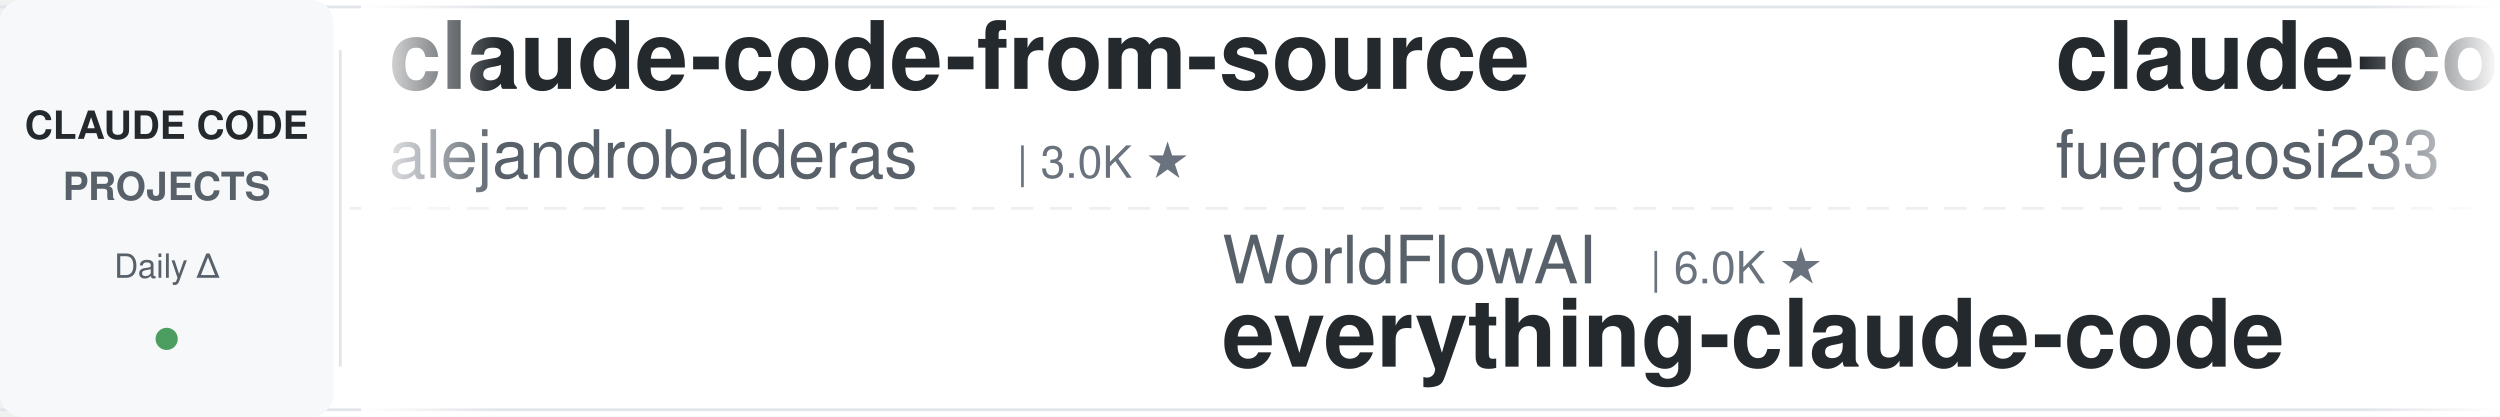
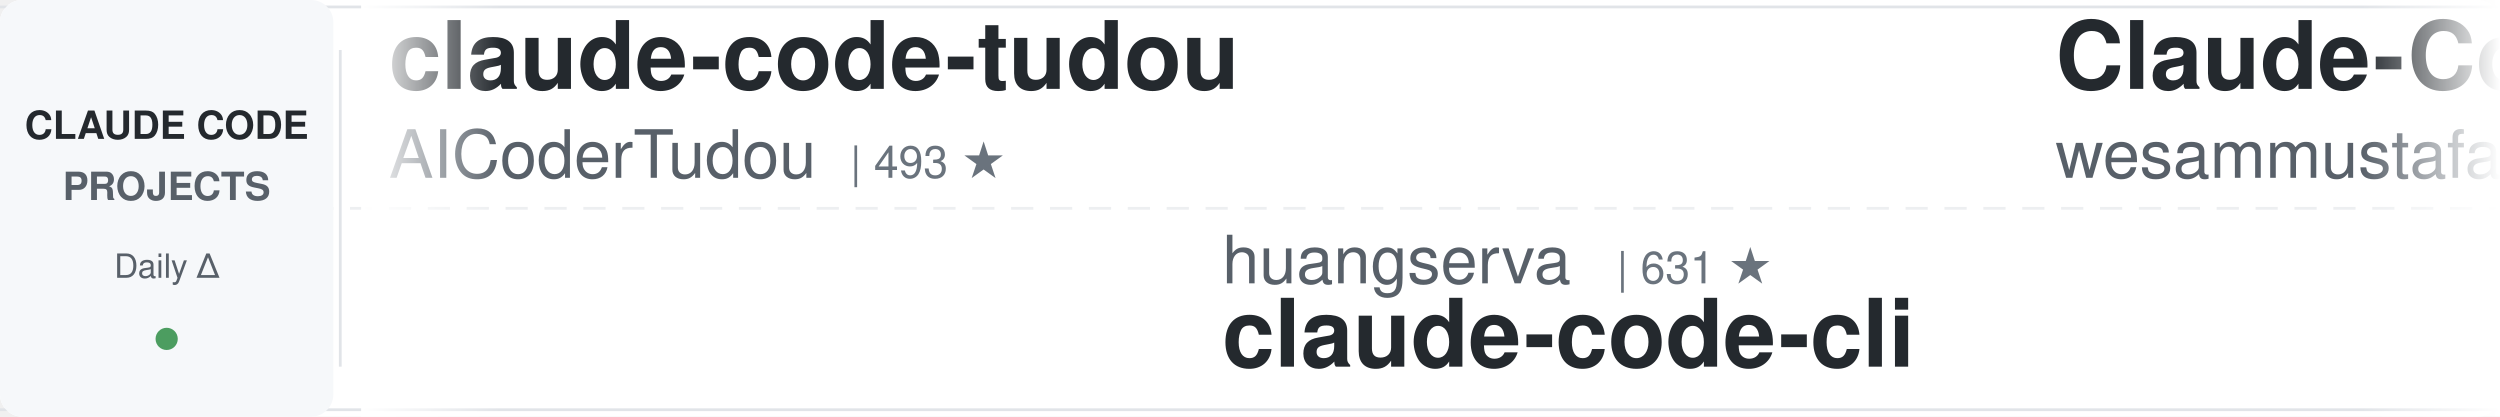
<svg xmlns="http://www.w3.org/2000/svg" width="900" height="150">
  <defs>
    <linearGradient id="leftFade" x1="0%" y1="0%" x2="100%" y2="0%">
      <stop offset="0%" style="stop-color:#ffffff;stop-opacity:1" />
      <stop offset="100%" style="stop-color:#ffffff;stop-opacity:0" />
    </linearGradient>
    <linearGradient id="rightFade" x1="0%" y1="0%" x2="100%" y2="0%">
      <stop offset="0%" style="stop-color:#ffffff;stop-opacity:0" />
      <stop offset="100%" style="stop-color:#ffffff;stop-opacity:1" />
    </linearGradient>
  </defs>
  <rect width="900" height="150" fill="#ffffff" rx="8" />
  <rect x="0" y="2" width="900" height="1" fill="#e1e4e8" />
  <rect x="0" y="147" width="900" height="1" fill="#e1e4e8" />
  <line x1="0" y1="75" x2="900" y2="75" stroke="#e1e4e8" stroke-width="1" stroke-dasharray="8 6" opacity="0.6" />
  <rect x="0" y="0" width="120" height="150" fill="#f6f8fa" rx="8" />
  <text x="60" y="50" font-family="-apple-system, BlinkMacSystemFont, 'Segoe UI', Helvetica, Arial, sans-serif" font-size="14" font-weight="600" fill="#24292e" text-anchor="middle">CLAUDE CODE</text>
  <text x="60" y="72" font-family="-apple-system, BlinkMacSystemFont, 'Segoe UI', Helvetica, Arial, sans-serif" font-size="14" font-weight="600" fill="#586069" text-anchor="middle">PROJECTS</text>
  <text x="60" y="100" font-family="-apple-system, BlinkMacSystemFont, 'Segoe UI', Helvetica, Arial, sans-serif" font-size="12" font-weight="500" fill="#586069" text-anchor="middle">Daily Δ</text>
  <circle cx="60" cy="122" r="4" fill="#22863a" opacity="0.8" />
  <rect x="122" y="18" width="1" height="114" fill="#e1e4e8" />
  <clipPath id="tickerClip">
    <rect x="130" y="0" width="770" height="150" />
  </clipPath>
  <g clip-path="url(#tickerClip)">
    <g id="tickerItems">
      <animateTransform attributeName="transform" attributeType="XML" type="translate" from="0 0" to="-3000 0" dur="54s" repeatCount="indefinite" />
      <g transform="translate(0, 0)">
-         <text x="140" y="32" font-family="-apple-system, BlinkMacSystemFont, 'Segoe UI', Helvetica, Arial, sans-serif" font-size="34" font-weight="600" fill="#24292e">claude-code-from-source</text>
-         <text x="140" y="64" font-family="-apple-system, BlinkMacSystemFont, 'Segoe UI', Helvetica, Arial, sans-serif" font-size="24" font-weight="400" fill="#586069">alejandrobalderas</text>
-         <text x="366" y="64" font-family="-apple-system, BlinkMacSystemFont, 'Segoe UI', Helvetica, Arial, sans-serif" font-size="16" font-weight="500" fill="#6a737d">| 3.0K ★</text>
+         <text x="140" y="32" font-family="-apple-system, BlinkMacSystemFont, 'Segoe UI', Helvetica, Arial, sans-serif" font-size="34" font-weight="600" fill="#24292e">claude-code-tudou</text>
+         <text x="140" y="64" font-family="-apple-system, BlinkMacSystemFont, 'Segoe UI', Helvetica, Arial, sans-serif" font-size="24" font-weight="400" fill="#586069">AICoderTudou</text>
+         <text x="306" y="64" font-family="-apple-system, BlinkMacSystemFont, 'Segoe UI', Helvetica, Arial, sans-serif" font-size="16" font-weight="500" fill="#6a737d">| 493 ★</text>
      </g>
      <g transform="translate(300, 0)">
-         <text x="140" y="102" font-family="-apple-system, BlinkMacSystemFont, 'Segoe UI', Helvetica, Arial, sans-serif" font-size="24" font-weight="400" fill="#586069">WorldFlowAI</text>
-         <text x="294" y="102" font-family="-apple-system, BlinkMacSystemFont, 'Segoe UI', Helvetica, Arial, sans-serif" font-size="16" font-weight="500" fill="#6a737d">| 6.0K ★</text>
-         <text x="140" y="132" font-family="-apple-system, BlinkMacSystemFont, 'Segoe UI', Helvetica, Arial, sans-serif" font-size="34" font-weight="600" fill="#24292e">everything-claude-code</text>
+         <text x="140" y="102" font-family="-apple-system, BlinkMacSystemFont, 'Segoe UI', Helvetica, Arial, sans-serif" font-size="24" font-weight="400" fill="#586069">huangserva</text>
+         <text x="282" y="102" font-family="-apple-system, BlinkMacSystemFont, 'Segoe UI', Helvetica, Arial, sans-serif" font-size="16" font-weight="500" fill="#6a737d">| 631 ★</text>
+         <text x="140" y="132" font-family="-apple-system, BlinkMacSystemFont, 'Segoe UI', Helvetica, Arial, sans-serif" font-size="34" font-weight="600" fill="#24292e">claude-code-cli</text>
      </g>
      <g transform="translate(600, 0)">
-         <text x="140" y="32" font-family="-apple-system, BlinkMacSystemFont, 'Segoe UI', Helvetica, Arial, sans-serif" font-size="34" font-weight="600" fill="#24292e">claude-code-proxy</text>
-         <text x="140" y="64" font-family="-apple-system, BlinkMacSystemFont, 'Segoe UI', Helvetica, Arial, sans-serif" font-size="24" font-weight="400" fill="#586069">fuergaosi233</text>
-         <text x="306" y="64" font-family="-apple-system, BlinkMacSystemFont, 'Segoe UI', Helvetica, Arial, sans-serif" font-size="16" font-weight="500" fill="#6a737d">| 2.8K ★</text>
+         <text x="140" y="32" font-family="-apple-system, BlinkMacSystemFont, 'Segoe UI', Helvetica, Arial, sans-serif" font-size="34" font-weight="600" fill="#24292e">Claude-Code-Quest</text>
+         <text x="140" y="64" font-family="-apple-system, BlinkMacSystemFont, 'Segoe UI', Helvetica, Arial, sans-serif" font-size="24" font-weight="400" fill="#586069">wesammustafa</text>
+         <text x="306" y="64" font-family="-apple-system, BlinkMacSystemFont, 'Segoe UI', Helvetica, Arial, sans-serif" font-size="16" font-weight="500" fill="#6a737d">| 3.6K ★</text>
      </g>
      <g transform="translate(900, 0)">
-         <text x="140" y="102" font-family="-apple-system, BlinkMacSystemFont, 'Segoe UI', Helvetica, Arial, sans-serif" font-size="24" font-weight="400" fill="#586069">techjarves</text>
-         <text x="282" y="102" font-family="-apple-system, BlinkMacSystemFont, 'Segoe UI', Helvetica, Arial, sans-serif" font-size="16" font-weight="500" fill="#6a737d">| 1.6K ★</text>
-         <text x="140" y="132" font-family="-apple-system, BlinkMacSystemFont, 'Segoe UI', Helvetica, Arial, sans-serif" font-size="34" font-weight="600" fill="#24292e">ClaudeCode-Portable</text>
+         <text x="140" y="102" font-family="-apple-system, BlinkMacSystemFont, 'Segoe UI', Helvetica, Arial, sans-serif" font-size="24" font-weight="400" fill="#586069">disler</text>
+         <text x="234" y="102" font-family="-apple-system, BlinkMacSystemFont, 'Segoe UI', Helvetica, Arial, sans-serif" font-size="16" font-weight="500" fill="#6a737d">| 1.7K ★</text>
+         <text x="140" y="132" font-family="-apple-system, BlinkMacSystemFont, 'Segoe UI', Helvetica, Arial, sans-serif" font-size="34" font-weight="600" fill="#24292e">pi-vs-claude-code</text>
      </g>
      <g transform="translate(1200, 0)">
-         <text x="140" y="32" font-family="-apple-system, BlinkMacSystemFont, 'Segoe UI', Helvetica, Arial, sans-serif" font-size="34" font-weight="600" fill="#24292e">claude-code-cli</text>
-         <text x="140" y="64" font-family="-apple-system, BlinkMacSystemFont, 'Segoe UI', Helvetica, Arial, sans-serif" font-size="24" font-weight="400" fill="#586069">huangserva</text>
-         <text x="282" y="64" font-family="-apple-system, BlinkMacSystemFont, 'Segoe UI', Helvetica, Arial, sans-serif" font-size="16" font-weight="500" fill="#6a737d">| 631 ★</text>
+         <text x="140" y="32" font-family="-apple-system, BlinkMacSystemFont, 'Segoe UI', Helvetica, Arial, sans-serif" font-size="34" font-weight="600" fill="#24292e">claude-code-rust</text>
+         <text x="140" y="64" font-family="-apple-system, BlinkMacSystemFont, 'Segoe UI', Helvetica, Arial, sans-serif" font-size="24" font-weight="400" fill="#586069">lorryjovens-hub</text>
+         <text x="342" y="64" font-family="-apple-system, BlinkMacSystemFont, 'Segoe UI', Helvetica, Arial, sans-serif" font-size="16" font-weight="500" fill="#6a737d">| 1.7K ★</text>
      </g>
      <g transform="translate(1500, 0)">
-         <text x="140" y="102" font-family="-apple-system, BlinkMacSystemFont, 'Segoe UI', Helvetica, Arial, sans-serif" font-size="24" font-weight="400" fill="#586069">jqueryscript</text>
-         <text x="306" y="102" font-family="-apple-system, BlinkMacSystemFont, 'Segoe UI', Helvetica, Arial, sans-serif" font-size="16" font-weight="500" fill="#6a737d">| 544 ★</text>
-         <text x="140" y="132" font-family="-apple-system, BlinkMacSystemFont, 'Segoe UI', Helvetica, Arial, sans-serif" font-size="34" font-weight="600" fill="#24292e">awesome-claude-code</text>
+         <text x="140" y="102" font-family="-apple-system, BlinkMacSystemFont, 'Segoe UI', Helvetica, Arial, sans-serif" font-size="24" font-weight="400" fill="#586069">pedrohcgs</text>
+         <text x="270" y="102" font-family="-apple-system, BlinkMacSystemFont, 'Segoe UI', Helvetica, Arial, sans-serif" font-size="16" font-weight="500" fill="#6a737d">| 1.7K ★</text>
+         <text x="140" y="132" font-family="-apple-system, BlinkMacSystemFont, 'Segoe UI', Helvetica, Arial, sans-serif" font-size="34" font-weight="600" fill="#24292e">claude-code-my-workflow</text>
      </g>
      <g transform="translate(1800, 0)">
-         <text x="140" y="32" font-family="-apple-system, BlinkMacSystemFont, 'Segoe UI', Helvetica, Arial, sans-serif" font-size="34" font-weight="600" fill="#24292e">free-claude-code</text>
-         <text x="140" y="64" font-family="-apple-system, BlinkMacSystemFont, 'Segoe UI', Helvetica, Arial, sans-serif" font-size="24" font-weight="400" fill="#586069">Alishahryar1</text>
-         <text x="306" y="64" font-family="-apple-system, BlinkMacSystemFont, 'Segoe UI', Helvetica, Arial, sans-serif" font-size="16" font-weight="500" fill="#6a737d">| 66.8K ★</text>
+         <text x="140" y="32" font-family="-apple-system, BlinkMacSystemFont, 'Segoe UI', Helvetica, Arial, sans-serif" font-size="34" font-weight="600" fill="#24292e">my-claude-code-setup</text>
+         <text x="140" y="64" font-family="-apple-system, BlinkMacSystemFont, 'Segoe UI', Helvetica, Arial, sans-serif" font-size="24" font-weight="400" fill="#586069">centminmod</text>
+         <text x="282" y="64" font-family="-apple-system, BlinkMacSystemFont, 'Segoe UI', Helvetica, Arial, sans-serif" font-size="16" font-weight="500" fill="#6a737d">| 2.7K ★</text>
      </g>
      <g transform="translate(2100, 0)">
-         <text x="140" y="102" font-family="-apple-system, BlinkMacSystemFont, 'Segoe UI', Helvetica, Arial, sans-serif" font-size="24" font-weight="400" fill="#586069">digitalsamba</text>
-         <text x="306" y="102" font-family="-apple-system, BlinkMacSystemFont, 'Segoe UI', Helvetica, Arial, sans-serif" font-size="16" font-weight="500" fill="#6a737d">| 2.5K ★</text>
-         <text x="140" y="132" font-family="-apple-system, BlinkMacSystemFont, 'Segoe UI', Helvetica, Arial, sans-serif" font-size="34" font-weight="600" fill="#24292e">claude-code-video-toolki...</text>
+         <text x="140" y="102" font-family="-apple-system, BlinkMacSystemFont, 'Segoe UI', Helvetica, Arial, sans-serif" font-size="24" font-weight="400" fill="#586069">musistudio</text>
+         <text x="282" y="102" font-family="-apple-system, BlinkMacSystemFont, 'Segoe UI', Helvetica, Arial, sans-serif" font-size="16" font-weight="500" fill="#6a737d">| 38.0K ★</text>
+         <text x="140" y="132" font-family="-apple-system, BlinkMacSystemFont, 'Segoe UI', Helvetica, Arial, sans-serif" font-size="34" font-weight="600" fill="#24292e">claude-code-router</text>
      </g>
      <g transform="translate(2400, 0)">
-         <text x="140" y="32" font-family="-apple-system, BlinkMacSystemFont, 'Segoe UI', Helvetica, Arial, sans-serif" font-size="34" font-weight="600" fill="#24292e">claude-code-engineering</text>
-         <text x="140" y="64" font-family="-apple-system, BlinkMacSystemFont, 'Segoe UI', Helvetica, Arial, sans-serif" font-size="24" font-weight="400" fill="#586069">huangjia2019</text>
-         <text x="306" y="64" font-family="-apple-system, BlinkMacSystemFont, 'Segoe UI', Helvetica, Arial, sans-serif" font-size="16" font-weight="500" fill="#6a737d">| 1.2K ★</text>
+         <text x="140" y="32" font-family="-apple-system, BlinkMacSystemFont, 'Segoe UI', Helvetica, Arial, sans-serif" font-size="34" font-weight="600" fill="#24292e">oh-my-claudecode</text>
+         <text x="140" y="64" font-family="-apple-system, BlinkMacSystemFont, 'Segoe UI', Helvetica, Arial, sans-serif" font-size="24" font-weight="400" fill="#586069">Yeachan-Heo</text>
+         <text x="294" y="64" font-family="-apple-system, BlinkMacSystemFont, 'Segoe UI', Helvetica, Arial, sans-serif" font-size="16" font-weight="500" fill="#6a737d">| 40.7K ★</text>
      </g>
      <g transform="translate(2700, 0)">
-         <text x="140" y="102" font-family="-apple-system, BlinkMacSystemFont, 'Segoe UI', Helvetica, Arial, sans-serif" font-size="24" font-weight="400" fill="#586069">Windy3f3f3f3f</text>
-         <text x="318" y="102" font-family="-apple-system, BlinkMacSystemFont, 'Segoe UI', Helvetica, Arial, sans-serif" font-size="16" font-weight="500" fill="#6a737d">| 2.8K ★</text>
-         <text x="140" y="132" font-family="-apple-system, BlinkMacSystemFont, 'Segoe UI', Helvetica, Arial, sans-serif" font-size="34" font-weight="600" fill="#24292e">claude-code-from-scratch</text>
+         <text x="140" y="102" font-family="-apple-system, BlinkMacSystemFont, 'Segoe UI', Helvetica, Arial, sans-serif" font-size="24" font-weight="400" fill="#586069">shanraisshan</text>
+         <text x="306" y="102" font-family="-apple-system, BlinkMacSystemFont, 'Segoe UI', Helvetica, Arial, sans-serif" font-size="16" font-weight="500" fill="#6a737d">| 68.7K ★</text>
+         <text x="140" y="132" font-family="-apple-system, BlinkMacSystemFont, 'Segoe UI', Helvetica, Arial, sans-serif" font-size="34" font-weight="600" fill="#24292e">claude-code-best-practic...</text>
      </g>
      <g transform="translate(3000, 0)">
-         <text x="140" y="32" font-family="-apple-system, BlinkMacSystemFont, 'Segoe UI', Helvetica, Arial, sans-serif" font-size="34" font-weight="600" fill="#24292e">claude-code-from-source</text>
-         <text x="140" y="64" font-family="-apple-system, BlinkMacSystemFont, 'Segoe UI', Helvetica, Arial, sans-serif" font-size="24" font-weight="400" fill="#586069">alejandrobalderas</text>
-         <text x="366" y="64" font-family="-apple-system, BlinkMacSystemFont, 'Segoe UI', Helvetica, Arial, sans-serif" font-size="16" font-weight="500" fill="#6a737d">| 3.0K ★</text>
+         <text x="140" y="32" font-family="-apple-system, BlinkMacSystemFont, 'Segoe UI', Helvetica, Arial, sans-serif" font-size="34" font-weight="600" fill="#24292e">claude-code-tudou</text>
+         <text x="140" y="64" font-family="-apple-system, BlinkMacSystemFont, 'Segoe UI', Helvetica, Arial, sans-serif" font-size="24" font-weight="400" fill="#586069">AICoderTudou</text>
+         <text x="306" y="64" font-family="-apple-system, BlinkMacSystemFont, 'Segoe UI', Helvetica, Arial, sans-serif" font-size="16" font-weight="500" fill="#6a737d">| 493 ★</text>
      </g>
      <g transform="translate(3300, 0)">
-         <text x="140" y="102" font-family="-apple-system, BlinkMacSystemFont, 'Segoe UI', Helvetica, Arial, sans-serif" font-size="24" font-weight="400" fill="#586069">WorldFlowAI</text>
-         <text x="294" y="102" font-family="-apple-system, BlinkMacSystemFont, 'Segoe UI', Helvetica, Arial, sans-serif" font-size="16" font-weight="500" fill="#6a737d">| 6.0K ★</text>
-         <text x="140" y="132" font-family="-apple-system, BlinkMacSystemFont, 'Segoe UI', Helvetica, Arial, sans-serif" font-size="34" font-weight="600" fill="#24292e">everything-claude-code</text>
+         <text x="140" y="102" font-family="-apple-system, BlinkMacSystemFont, 'Segoe UI', Helvetica, Arial, sans-serif" font-size="24" font-weight="400" fill="#586069">huangserva</text>
+         <text x="282" y="102" font-family="-apple-system, BlinkMacSystemFont, 'Segoe UI', Helvetica, Arial, sans-serif" font-size="16" font-weight="500" fill="#6a737d">| 631 ★</text>
+         <text x="140" y="132" font-family="-apple-system, BlinkMacSystemFont, 'Segoe UI', Helvetica, Arial, sans-serif" font-size="34" font-weight="600" fill="#24292e">claude-code-cli</text>
      </g>
      <g transform="translate(3600, 0)">
-         <text x="140" y="32" font-family="-apple-system, BlinkMacSystemFont, 'Segoe UI', Helvetica, Arial, sans-serif" font-size="34" font-weight="600" fill="#24292e">claude-code-proxy</text>
-         <text x="140" y="64" font-family="-apple-system, BlinkMacSystemFont, 'Segoe UI', Helvetica, Arial, sans-serif" font-size="24" font-weight="400" fill="#586069">fuergaosi233</text>
-         <text x="306" y="64" font-family="-apple-system, BlinkMacSystemFont, 'Segoe UI', Helvetica, Arial, sans-serif" font-size="16" font-weight="500" fill="#6a737d">| 2.8K ★</text>
+         <text x="140" y="32" font-family="-apple-system, BlinkMacSystemFont, 'Segoe UI', Helvetica, Arial, sans-serif" font-size="34" font-weight="600" fill="#24292e">Claude-Code-Quest</text>
+         <text x="140" y="64" font-family="-apple-system, BlinkMacSystemFont, 'Segoe UI', Helvetica, Arial, sans-serif" font-size="24" font-weight="400" fill="#586069">wesammustafa</text>
+         <text x="306" y="64" font-family="-apple-system, BlinkMacSystemFont, 'Segoe UI', Helvetica, Arial, sans-serif" font-size="16" font-weight="500" fill="#6a737d">| 3.6K ★</text>
      </g>
      <g transform="translate(3900, 0)">
-         <text x="140" y="102" font-family="-apple-system, BlinkMacSystemFont, 'Segoe UI', Helvetica, Arial, sans-serif" font-size="24" font-weight="400" fill="#586069">techjarves</text>
-         <text x="282" y="102" font-family="-apple-system, BlinkMacSystemFont, 'Segoe UI', Helvetica, Arial, sans-serif" font-size="16" font-weight="500" fill="#6a737d">| 1.6K ★</text>
-         <text x="140" y="132" font-family="-apple-system, BlinkMacSystemFont, 'Segoe UI', Helvetica, Arial, sans-serif" font-size="34" font-weight="600" fill="#24292e">ClaudeCode-Portable</text>
+         <text x="140" y="102" font-family="-apple-system, BlinkMacSystemFont, 'Segoe UI', Helvetica, Arial, sans-serif" font-size="24" font-weight="400" fill="#586069">disler</text>
+         <text x="234" y="102" font-family="-apple-system, BlinkMacSystemFont, 'Segoe UI', Helvetica, Arial, sans-serif" font-size="16" font-weight="500" fill="#6a737d">| 1.7K ★</text>
+         <text x="140" y="132" font-family="-apple-system, BlinkMacSystemFont, 'Segoe UI', Helvetica, Arial, sans-serif" font-size="34" font-weight="600" fill="#24292e">pi-vs-claude-code</text>
      </g>
    </g>
  </g>
  <rect x="130" y="0" width="50" height="150" fill="url(#leftFade)" />
  <rect x="850" y="0" width="50" height="150" fill="url(#rightFade)" />
</svg>
